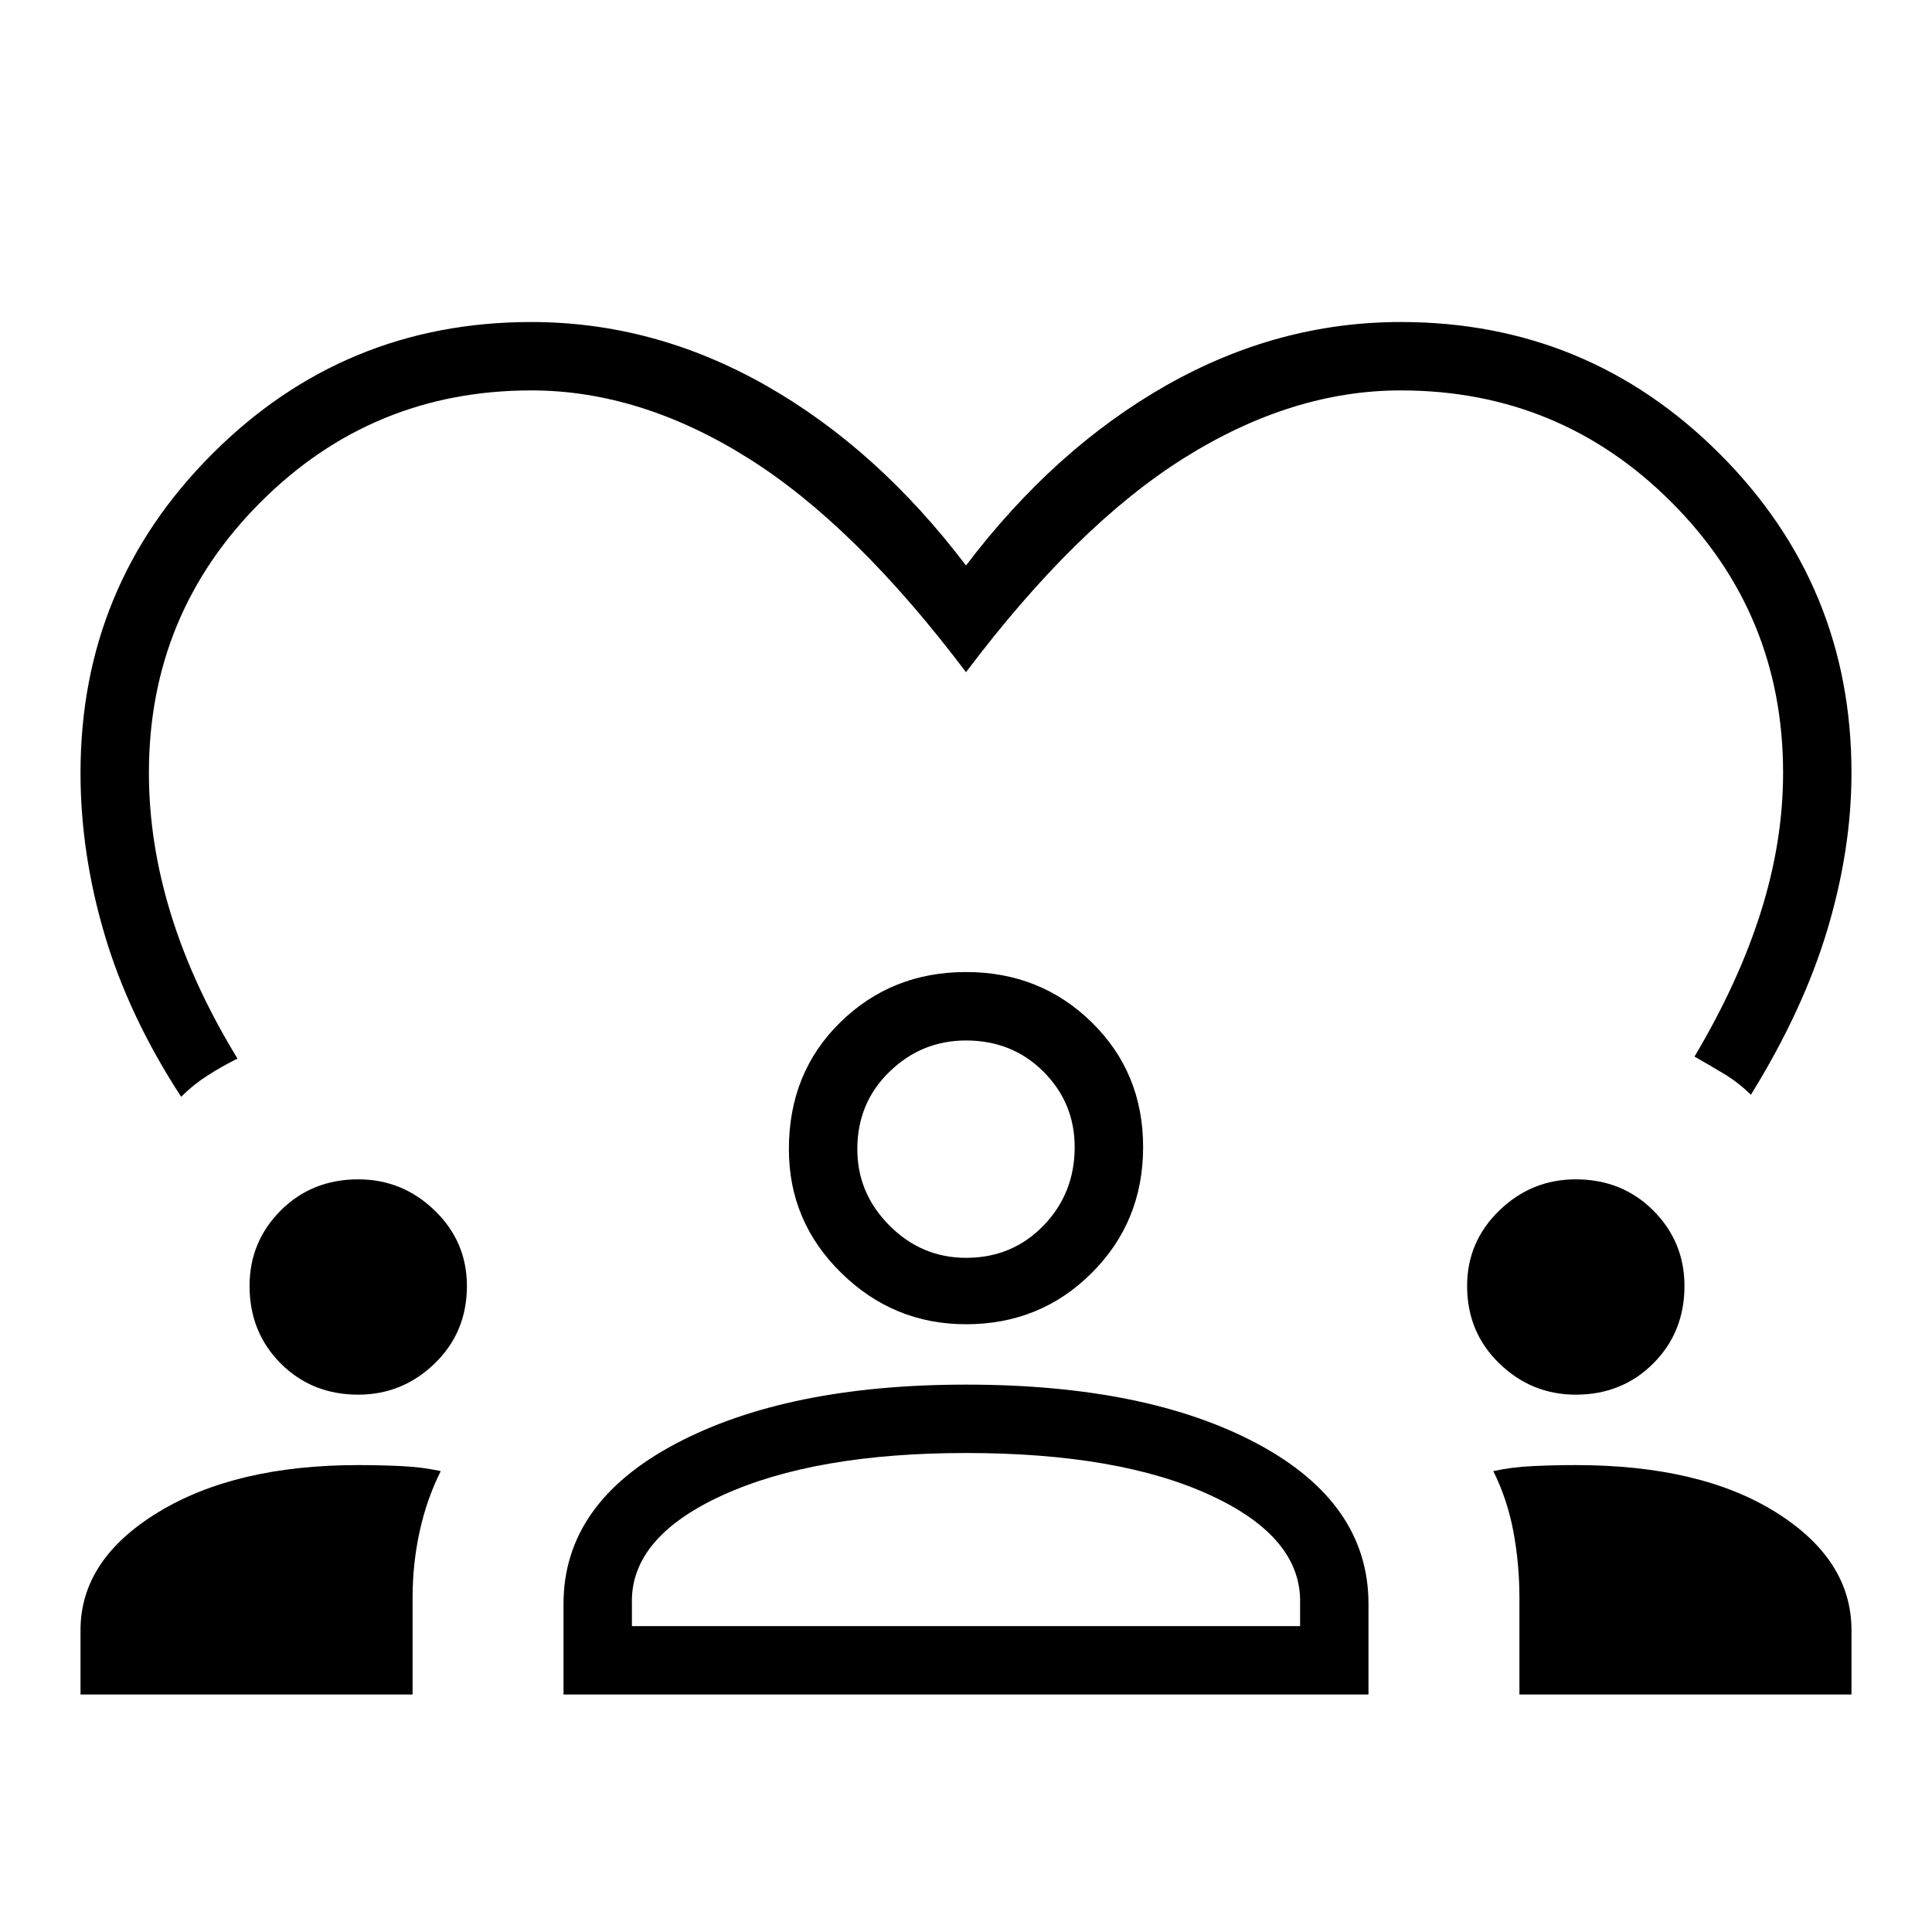
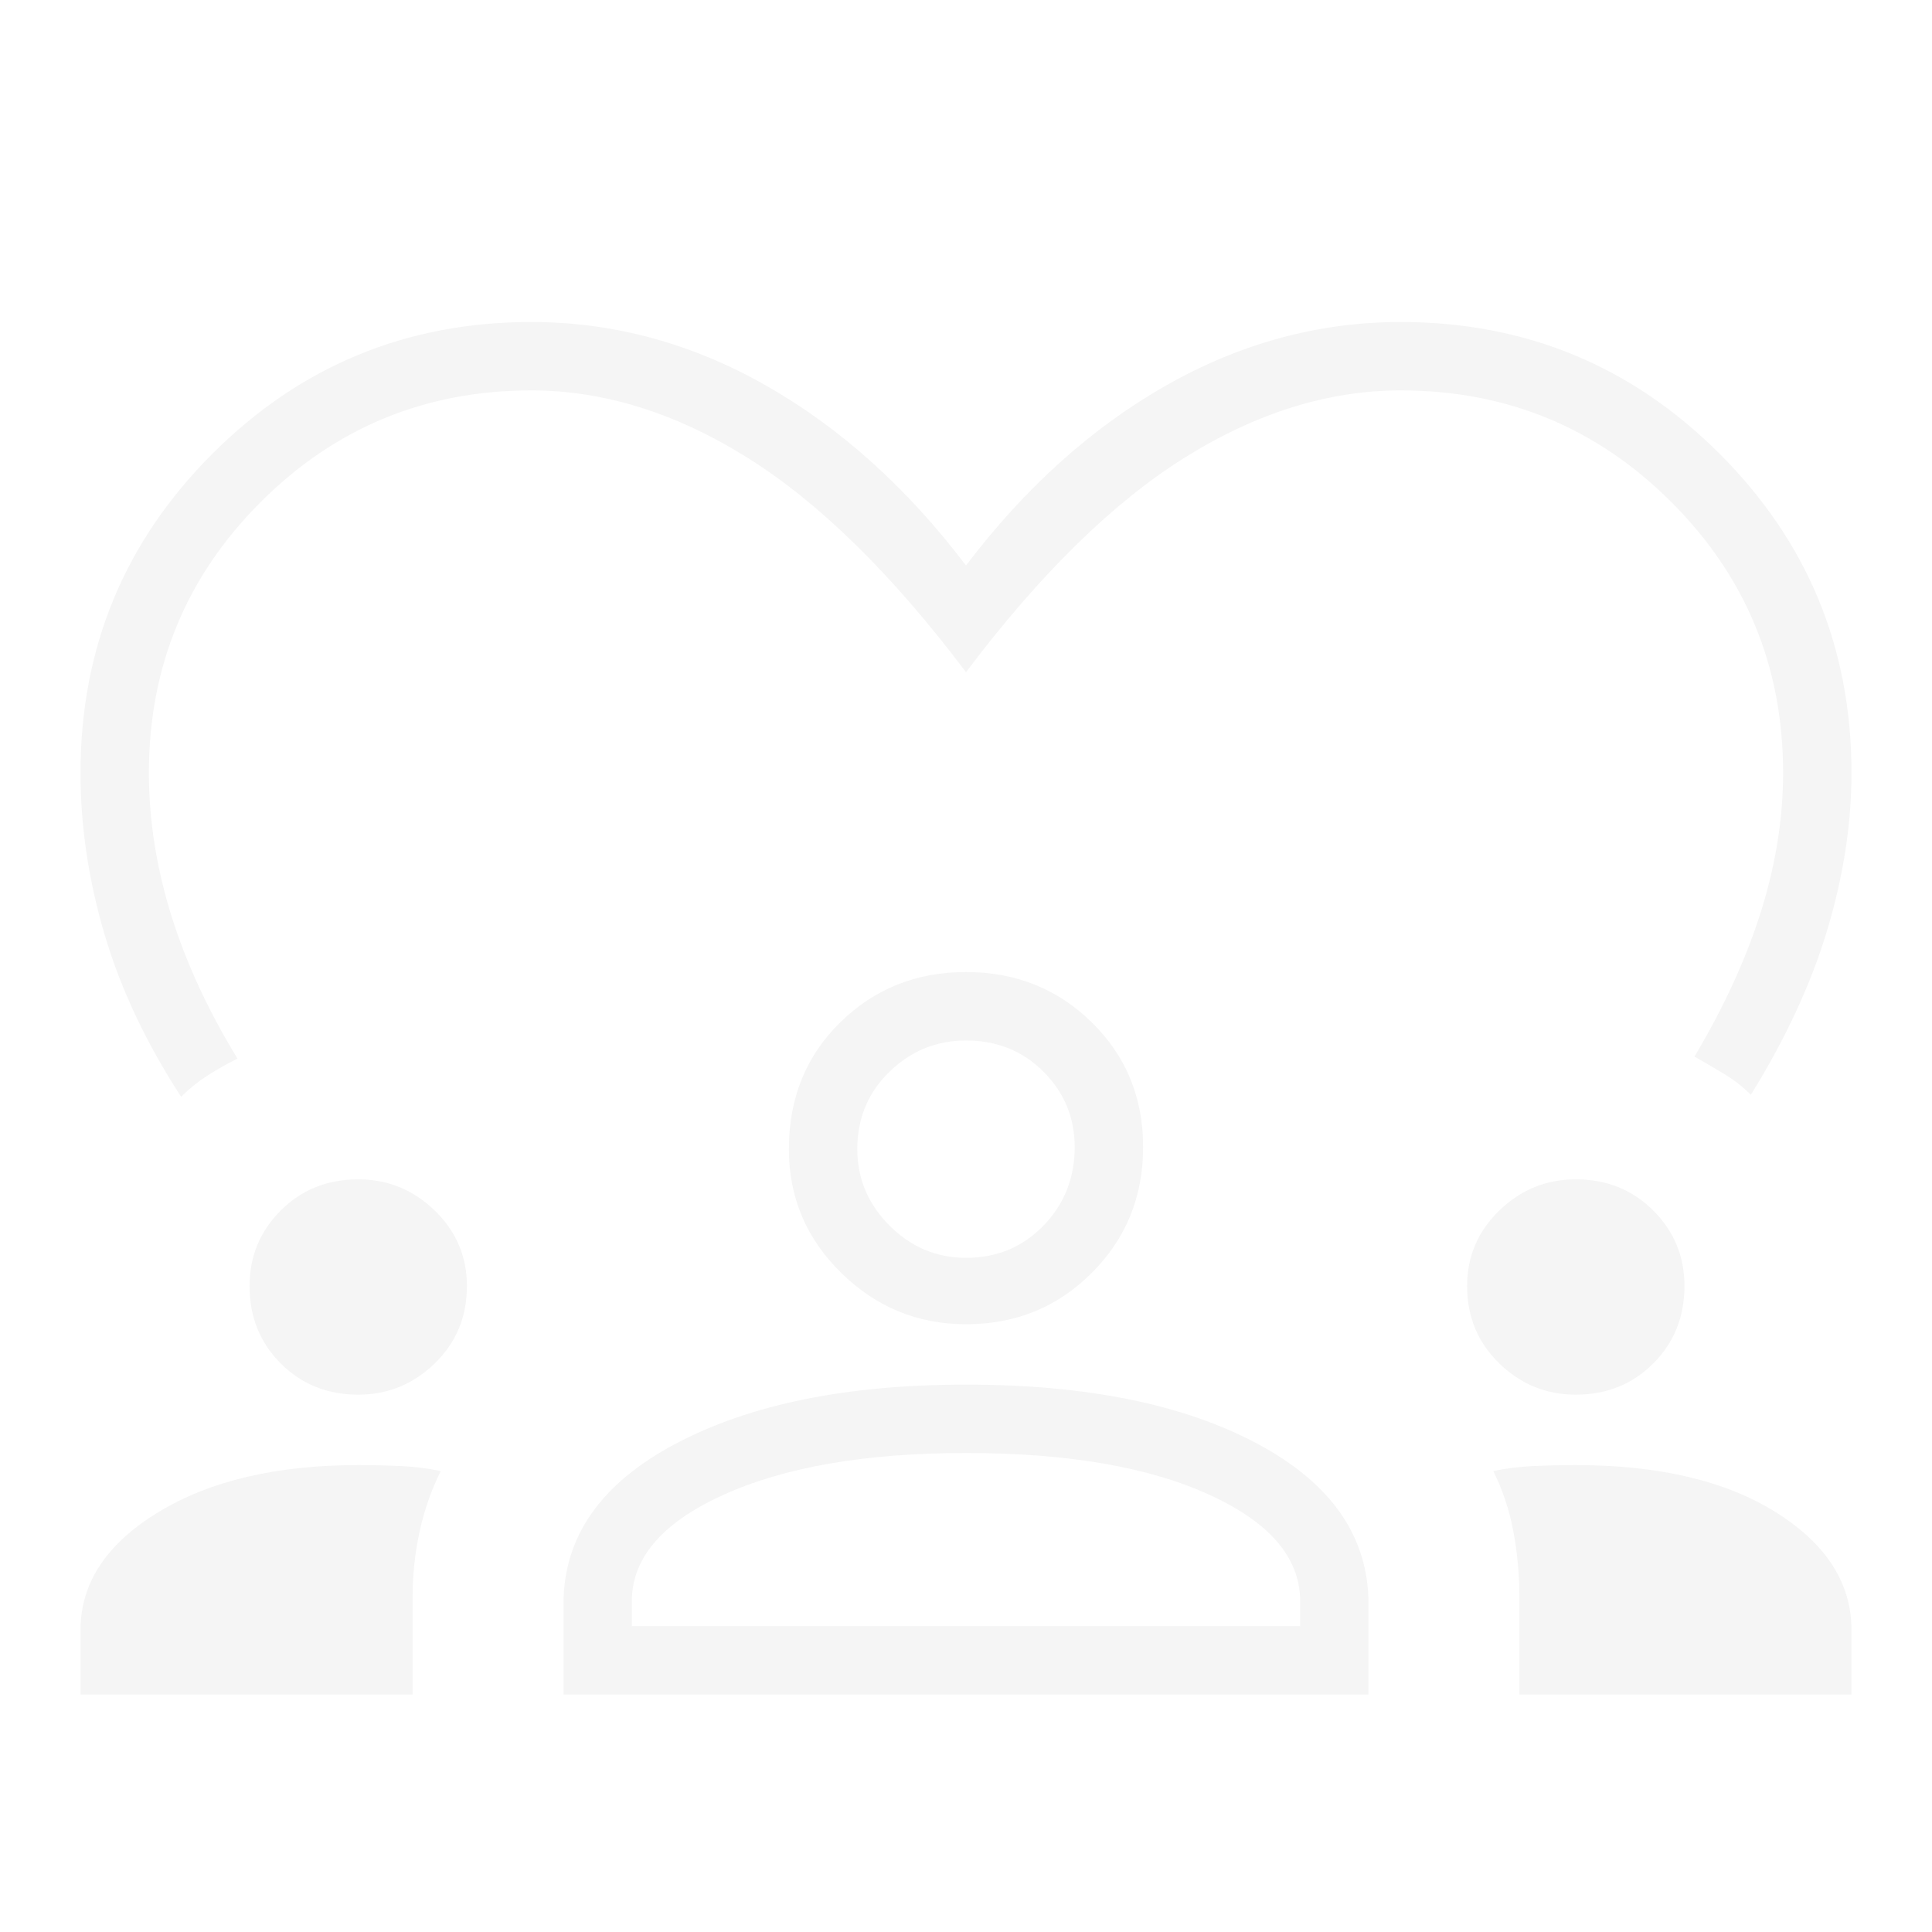
- <svg xmlns="http://www.w3.org/2000/svg" height="40" width="40">
+ <svg xmlns="http://www.w3.org/2000/svg" height="40" width="40" fill="#f5f5f5">
  <path d="M3.75 22.708q-1.083-1.666-1.583-3.354-.5-1.687-.5-3.354 0-3.875 2.729-6.604T11 6.667q2.542 0 4.854 1.312Q18.167 9.292 20 11.708q1.833-2.416 4.146-3.729Q26.458 6.667 29 6.667q3.875 0 6.604 2.729T38.333 16q0 1.583-.5 3.25t-1.583 3.417q-.25-.25-.562-.438-.313-.187-.605-.354.917-1.542 1.375-3 .459-1.458.459-2.875 0-3.292-2.313-5.604Q32.292 8.083 29 8.083q-2.25 0-4.479 1.396T20 13.917q-2.292-3.042-4.521-4.438T11 8.083q-3.292 0-5.604 2.313Q3.083 12.708 3.083 16q0 1.458.459 2.938.458 1.479 1.375 2.979-.334.166-.625.354-.292.187-.542.437ZM1.667 35.083V33.75q0-1.458 1.604-2.438 1.604-.979 4.146-.979.458 0 .895.021.438.021.813.104-.292.584-.437 1.25-.146.667-.146 1.375v2Zm10 0v-1.875q0-2.083 2.312-3.312 2.313-1.229 6.021-1.229 3.75 0 6.042 1.229 2.291 1.229 2.291 3.312v1.875Zm19.791 0v-2q0-.708-.125-1.375-.125-.666-.416-1.25.375-.083.812-.104.438-.021.896-.021 2.583 0 4.146.979 1.562.98 1.562 2.438v1.333Zm-11.458-5q-3.125 0-5.042.875-1.916.875-1.875 2.25v.459h13.834v-.459q.041-1.375-1.855-2.25-1.895-.875-5.062-.875ZM7.417 28.875q-.959 0-1.605-.646-.645-.646-.645-1.604 0-.917.645-1.563.646-.645 1.605-.645.916 0 1.583.645.667.646.667 1.563 0 .958-.667 1.604-.667.646-1.583.646Zm25.208 0q-.917 0-1.583-.646-.667-.646-.667-1.604 0-.917.667-1.563.666-.645 1.583-.645.958 0 1.604.645.646.646.646 1.563 0 .958-.646 1.604-.646.646-1.604.646ZM20 27.417q-1.5 0-2.583-1.063-1.084-1.062-1.084-2.562 0-1.584 1.063-2.625 1.062-1.042 2.604-1.042t2.604 1.042q1.063 1.041 1.063 2.583 0 1.542-1.063 2.604-1.062 1.063-2.604 1.063Zm0-5.875q-.917 0-1.583.646-.667.645-.667 1.604 0 .916.667 1.583.666.667 1.583.667.958 0 1.604-.667.646-.667.646-1.625 0-.917-.646-1.562-.646-.646-1.604-.646Zm0 2.25Zm0 9.875Z" />
</svg>
